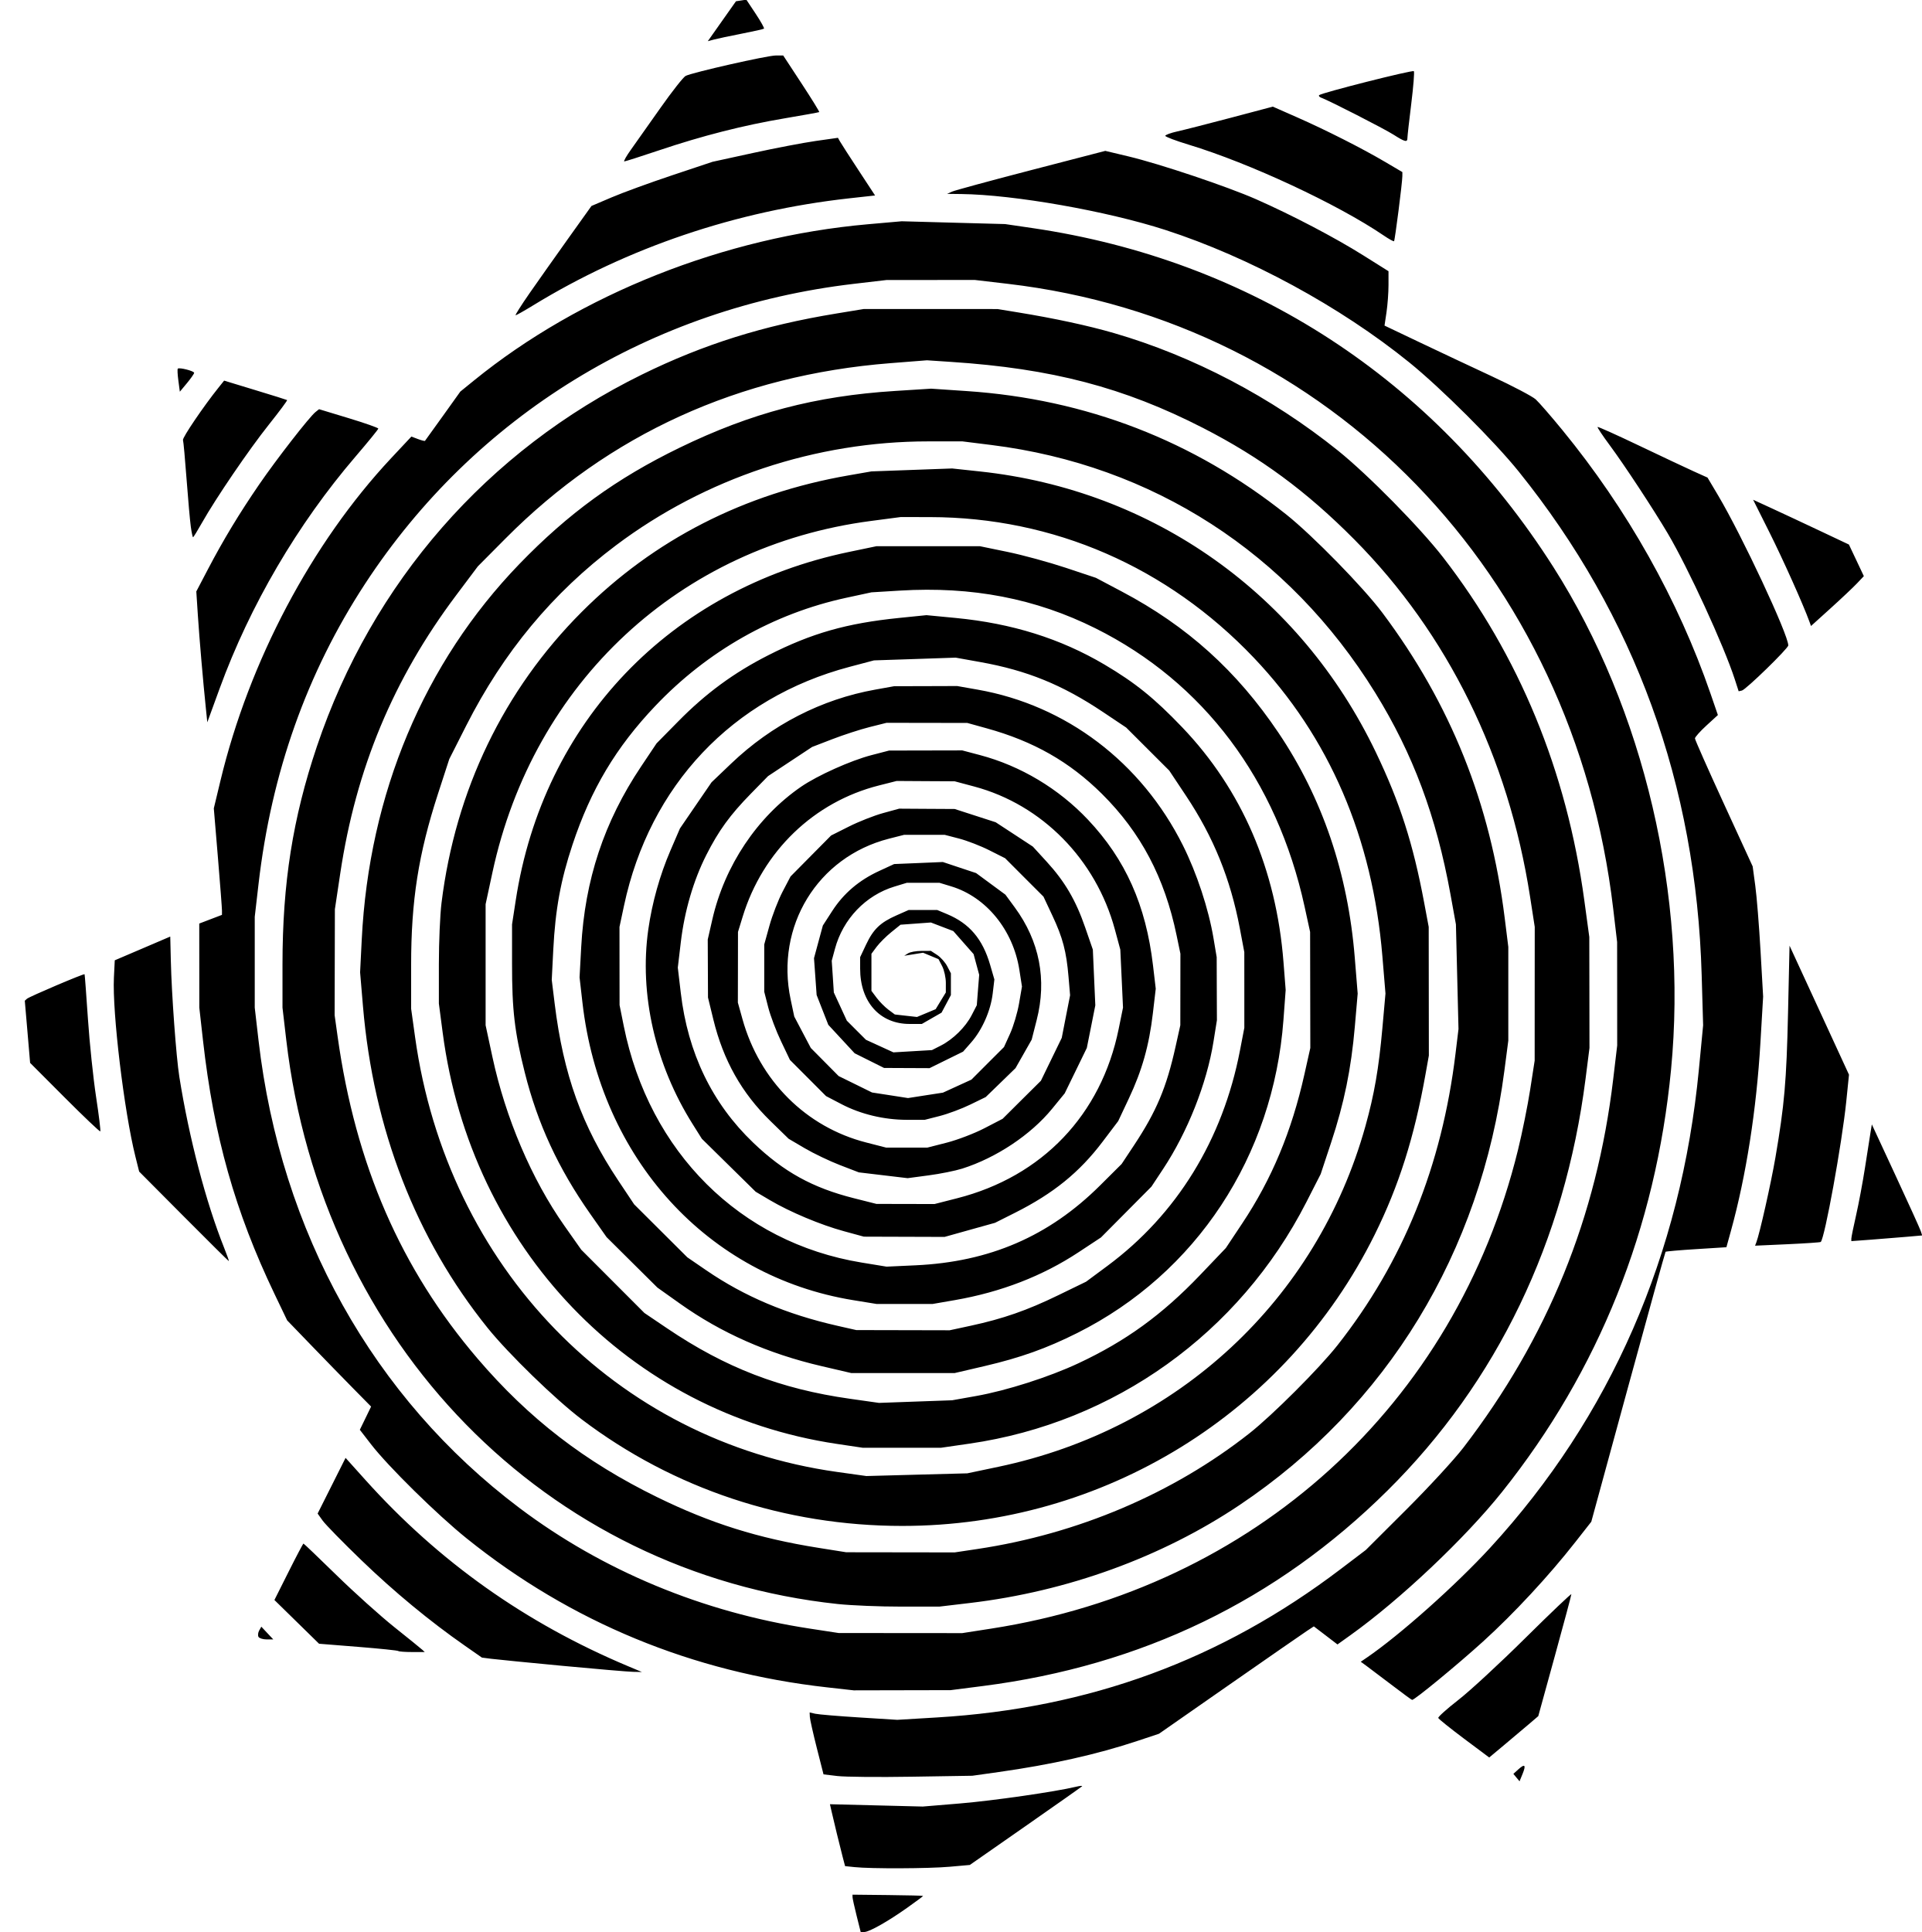
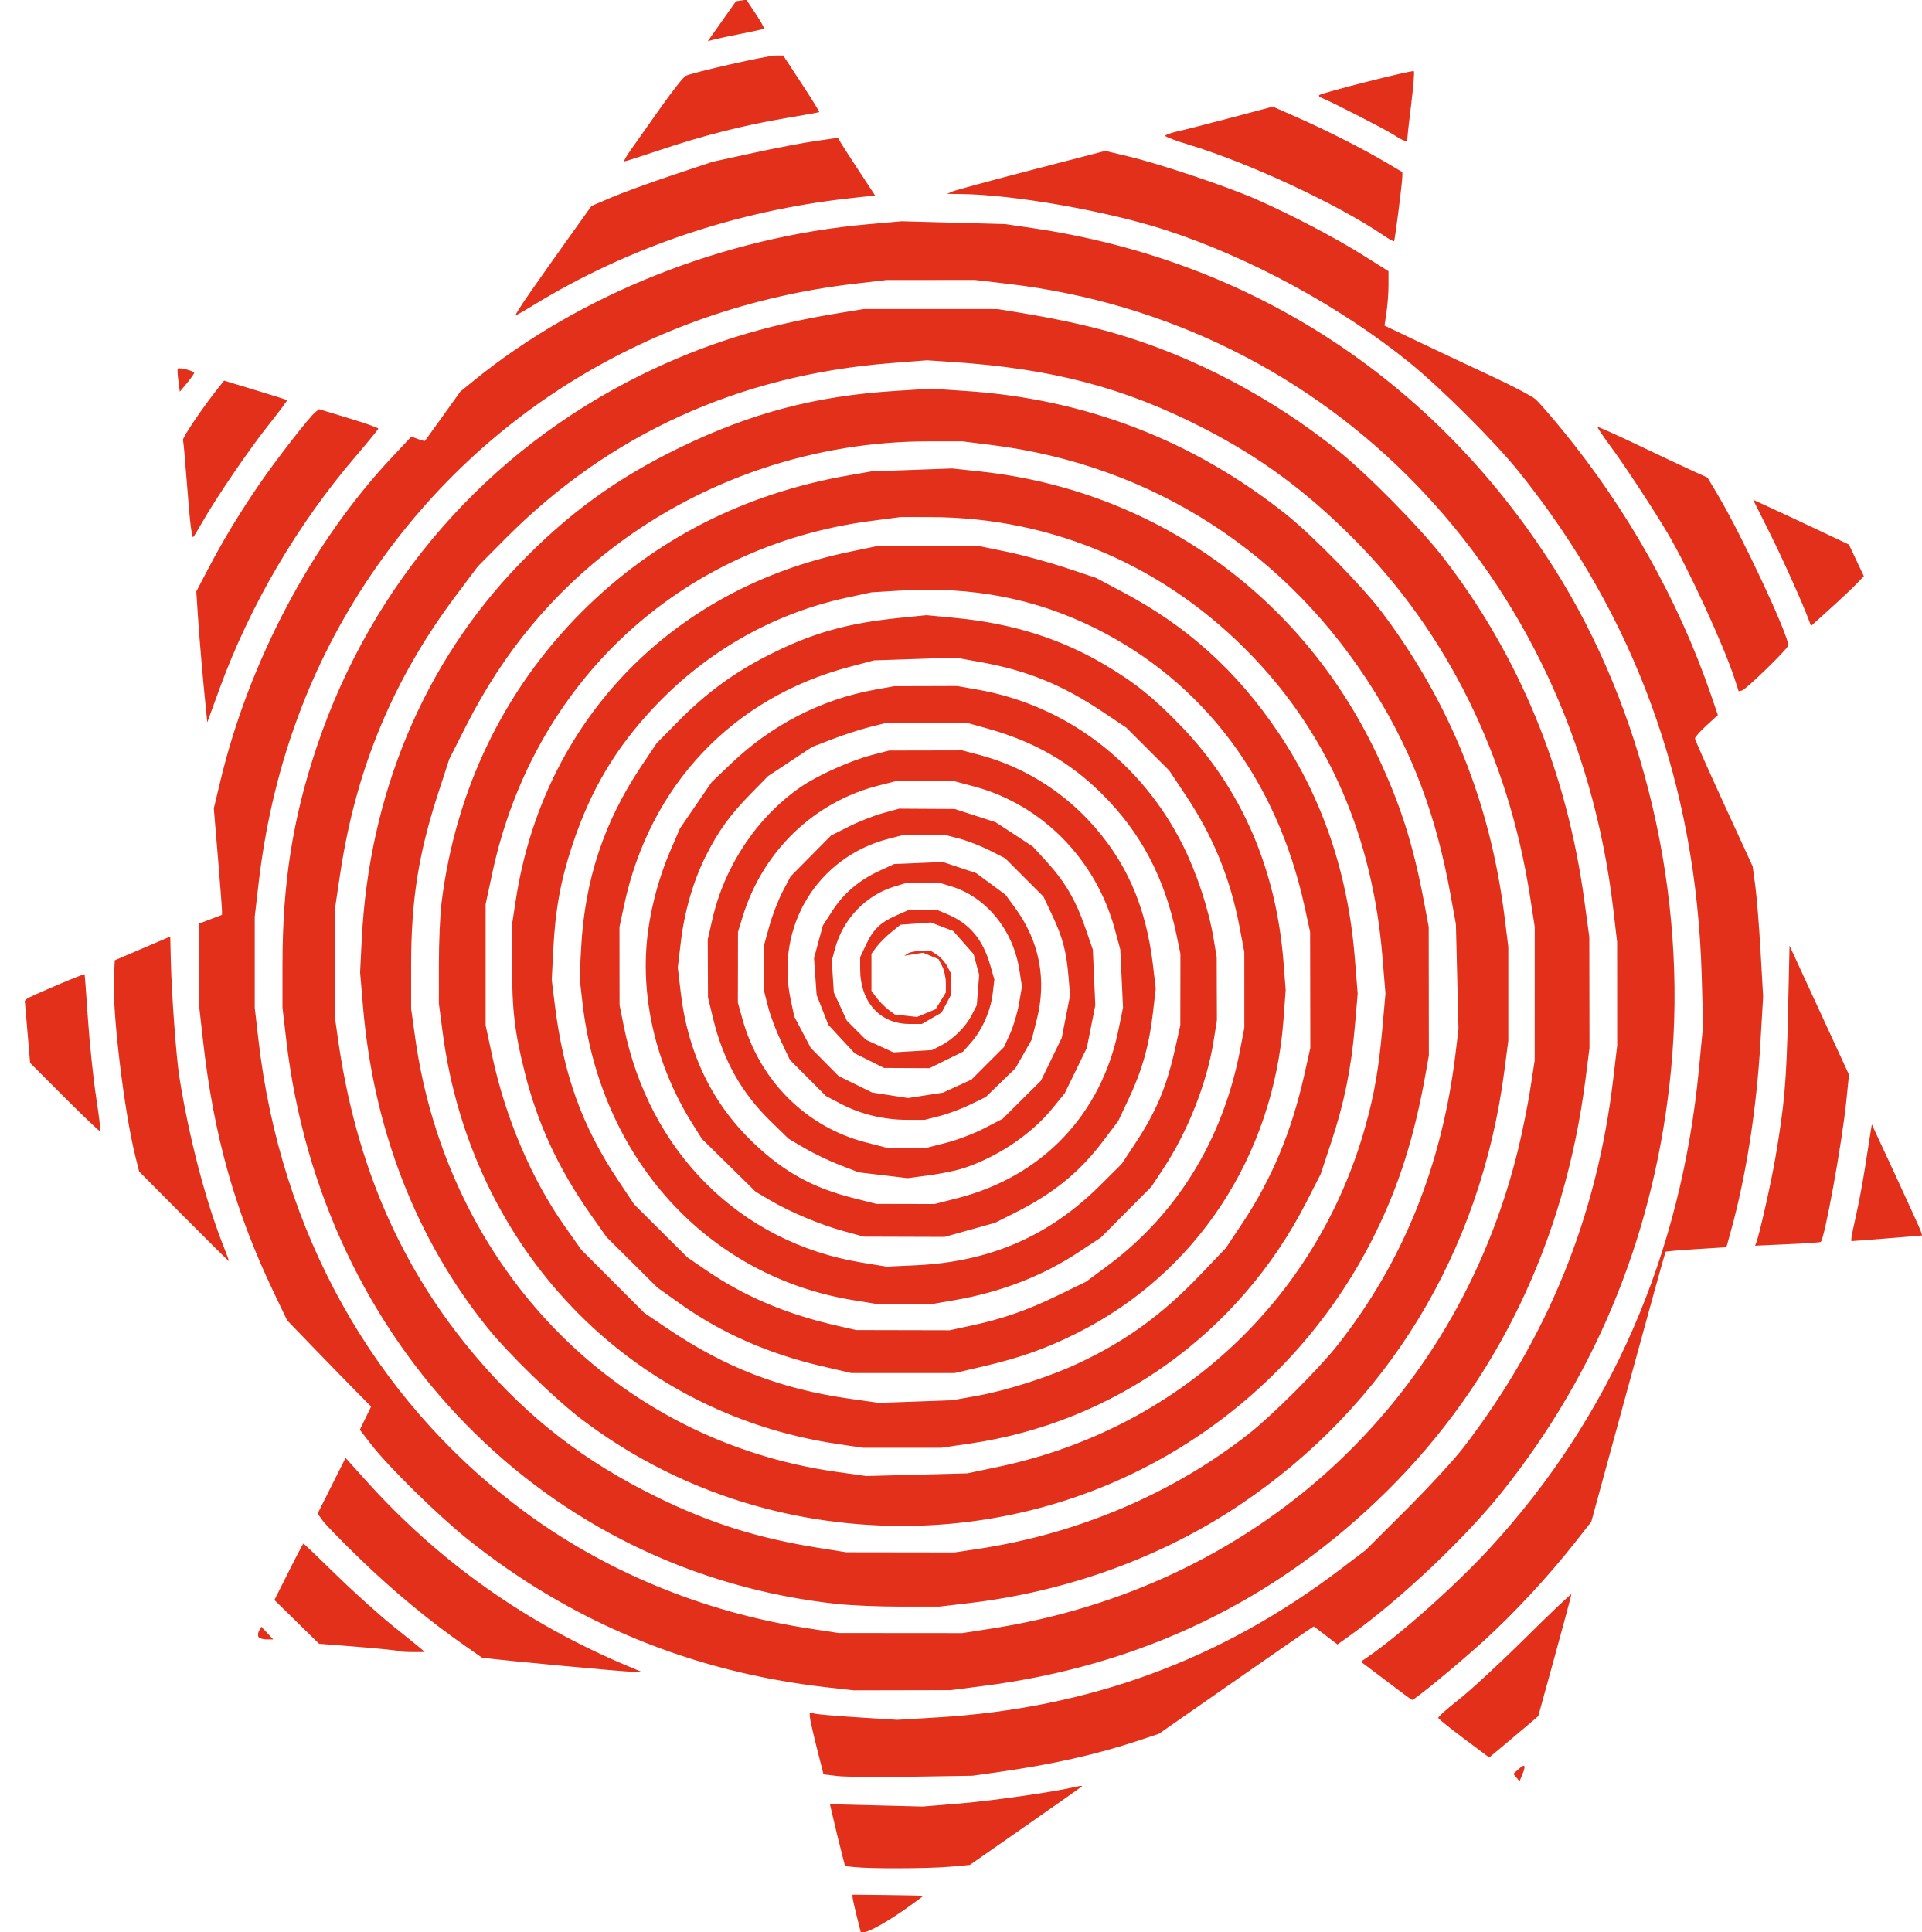
- <svg xmlns="http://www.w3.org/2000/svg" viewBox="0 0 762 766" fill-rule="evenodd" aria-hidden="true">
+ <svg xmlns="http://www.w3.org/2000/svg" fill="#E3301A" viewBox="0 0 762 766" fill-rule="evenodd" aria-hidden="true">
  <path d="M339.62 759.54 C338.73 755.99 338.00 752.66 338.00 752.14 L338.00 751.20L351.99 751.35 C359.69 751.43 365.99 751.59 365.99 751.70 C366.00 751.81 363.19 753.90 359.75 756.34 C352.17 761.73 344.63 766.00 342.68 766.00 L341.24 766.00L339.62 759.54 Z M338.77 740.27 L335.05 739.88L334.08 736.19 C332.98 731.96 330.48 721.72 329.63 717.92 L329.05 715.34L347.46 715.80 L365.86 716.26L380.68 715.03 C393.76 713.94 418.35 710.40 426.58 708.42 C428.19 708.03 429.27 707.95 429.00 708.23 C428.73 708.51 418.60 715.64 406.50 724.08 L384.50 739.42L376.50 740.13 C368.20 740.87 345.28 740.96 338.77 740.27 Z M601.23 704.78 L600.01 703.30L602.01 701.49 C604.59 699.16 605.11 699.77 603.63 703.38 L602.45 706.25L601.23 704.78 Z M332.00 704.16 L326.50 703.50L323.83 693.00 C322.37 687.23 321.13 681.70 321.08 680.73 L321.00 678.96L323.25 679.47 C324.49 679.75 332.30 680.41 340.62 680.93 L355.74 681.88L371.56 680.93 C431.90 677.32 484.12 658.12 531.49 622.14 L541.50 614.54L557.56 598.52 C566.40 589.71 576.56 578.67 580.16 574.00 C613.60 530.47 633.09 482.55 639.58 427.91 L641.17 414.50L641.16 394.00 L641.14 373.50L639.59 360.31 C623.94 227.41 527.07 127.44 399.47 112.52 L386.51 111.00L369.01 111.01 L351.50 111.02L338.50 112.54 C258.06 121.99 188.33 164.80 144.71 231.51 C121.67 266.75 107.59 306.42 102.50 350.49 L101.00 363.49L101.00 381.50 L101.00 399.51L102.50 412.51 C111.28 488.47 148.00 554.26 206.00 597.92 C239.01 622.77 278.67 639.24 321.00 645.70 L332.50 647.46L357.00 647.48 L381.50 647.50L393.00 645.71 C497.31 629.48 576.96 557.11 601.82 456.00 C603.51 449.12 605.69 438.32 606.67 432.00 L608.45 420.50L608.46 394.00 L608.48 367.50L606.62 355.50 C598.04 300.17 573.97 251.24 537.00 213.95 C518.03 194.82 499.79 181.37 476.90 169.64 C445.59 153.60 416.98 146.10 377.00 143.48 L367.50 142.85L353.00 143.99 C293.00 148.71 241.48 172.17 200.48 213.45 L189.45 224.55L180.84 236.03 C155.94 269.18 141.14 304.72 134.90 346.30 L132.77 360.50L132.72 381.50 L132.67 402.50L133.86 411.00 C140.98 461.82 158.91 503.06 189.35 538.67 C209.65 562.41 231.85 579.54 260.50 593.57 C281.72 603.96 300.55 609.88 324.50 613.69 L335.50 615.44L357.00 615.47 L378.50 615.50L387.50 614.15 C427.35 608.18 465.14 592.11 495.39 568.26 C504.52 561.06 523.05 542.53 530.23 533.42 C556.23 500.44 571.67 462.29 577.07 417.74 L578.25 407.99L577.74 387.24 L577.23 366.50L575.06 354.53 C569.44 323.60 560.20 298.86 545.21 274.62 C510.94 219.22 456.98 184.40 393.04 176.43 L381.58 175.00L368.01 175.00 C323.48 175.00 279.64 189.59 244.26 216.18 C219.10 235.09 199.62 258.54 184.83 287.72 L178.13 300.95L173.65 314.72 C165.90 338.60 163.00 357.04 163.00 382.54 L163.00 399.93L164.57 411.21 C177.30 502.46 244.13 571.31 331.90 583.60 L343.50 585.22L363.50 584.68 L383.50 584.15L395.91 581.54 C467.02 566.55 522.11 515.41 541.35 446.50 C544.88 433.85 546.64 423.65 548.07 407.70 L549.30 393.91L548.08 379.20 C544.18 332.11 527.03 292.26 497.12 260.80 C462.81 224.72 417.68 205.10 368.80 205.02 L357.10 205.00L345.30 206.55 C269.60 216.47 211.46 270.47 195.23 345.94 L192.53 358.50L192.53 382.50 L192.53 406.50L195.23 419.06 C200.45 443.31 210.78 467.55 223.77 486.00 L230.46 495.50L242.98 508.04 L255.50 520.58L264.50 526.66 C287.64 542.30 309.45 550.70 337.00 554.59 L348.50 556.22L363.00 555.70 L377.50 555.18L387.00 553.49 C399.08 551.35 415.95 545.95 427.50 540.54 C446.37 531.71 460.74 521.28 475.78 505.54 L486.01 494.82L492.49 485.08 C504.23 467.45 512.10 448.60 517.15 426.00 L519.50 415.50L519.46 392.50 L519.42 369.50L517.24 359.50 C506.26 309.21 477.17 270.48 434.32 249.12 C410.61 237.30 385.37 232.43 356.82 234.16 L345.50 234.85L335.50 237.01 C306.70 243.25 280.56 258.05 259.82 279.87 C244.25 296.25 234.27 312.96 226.98 334.89 C222.30 348.96 220.17 360.58 219.36 376.50 L218.75 388.50L219.92 398.00 C223.38 426.07 230.70 446.43 245.12 468.05 L251.42 477.50L261.96 488.00 L272.50 498.50L280.00 503.64 C295.14 514.01 311.83 521.07 332.00 525.65 L339.50 527.35L358.00 527.39 L376.50 527.43L384.95 525.61 C397.64 522.87 407.30 519.51 419.55 513.54 L430.60 508.17L439.05 501.91 C466.55 481.53 484.81 451.87 491.61 416.50 L493.34 407.50L493.34 392.50 L493.33 377.50L491.54 368.00 C487.84 348.45 481.10 331.85 470.26 315.57 L463.57 305.51L455.03 296.98 L446.50 288.46L437.22 282.25 C421.11 271.48 407.20 265.82 388.69 262.50 L378.89 260.74L362.69 261.29 L346.50 261.83L336.83 264.39 C290.37 276.68 257.57 311.40 247.41 359.04 L245.61 367.50L245.62 383.00 L245.64 398.50L247.30 406.78 C257.36 456.78 293.40 492.65 341.54 500.57 L351.50 502.20L363.00 501.67 C392.36 500.32 415.88 490.15 436.10 470.05 L444.69 461.50L449.66 454.00 C458.50 440.63 462.48 431.19 466.07 415.00 L467.96 406.50L467.98 392.32 L468.00 378.13L466.48 370.82 C461.74 347.96 452.28 330.04 436.88 314.75 C424.04 302.02 409.78 293.90 391.18 288.76 L383.50 286.63L367.50 286.61 L351.50 286.58L344.76 288.27 C341.06 289.20 334.42 291.36 330.01 293.06 L321.99 296.15L313.25 301.93 L304.50 307.72L297.74 314.63 C289.41 323.14 284.96 329.27 280.01 339.03 C274.94 349.04 271.37 361.27 269.92 373.57 L268.73 383.63L269.90 393.57 C272.69 417.49 282.35 437.49 298.64 453.06 C310.74 464.64 322.14 470.93 338.50 475.06 L347.50 477.33L359.00 477.35 L370.50 477.38L379.50 475.08 C413.22 466.48 436.59 441.99 443.51 408.00 L445.24 399.50L444.71 388.00 L444.17 376.50L442.01 368.50 C434.49 340.74 413.14 319.04 386.29 311.85 L378.50 309.77L367.00 309.71 L355.50 309.64L348.50 311.41 C322.70 317.92 302.40 337.47 294.43 363.50 L292.59 369.50L292.57 383.50 L292.54 397.50L294.35 404.00 C301.15 428.49 319.59 446.88 343.44 452.98 L351.32 455.00L359.50 455.00 L367.68 455.00L375.39 453.03 C379.63 451.94 386.34 449.38 390.30 447.32 L397.50 443.59L405.09 436.04 L412.69 428.50L416.82 420.00 L420.95 411.50L422.60 403.05 L424.26 394.61L423.64 387.29 C422.79 377.22 421.35 371.75 417.23 363.00 L413.71 355.50L406.10 347.89 L398.50 340.27L392.26 337.13 C388.82 335.39 383.44 333.31 380.30 332.49 L374.58 331.00L366.50 331.00 L358.42 331.00L352.46 332.52 C324.13 339.76 307.32 367.25 313.47 396.27 L314.90 403.04L318.18 409.27 L321.46 415.50L326.98 421.07 L332.50 426.64L339.12 429.89 L345.74 433.15L352.87 434.25 L360.00 435.36L366.93 434.28 L373.86 433.21L379.50 430.63 L385.14 428.05L391.59 421.59 L398.05 415.14L400.47 409.82 C401.80 406.89 403.40 401.50 404.03 397.82 L405.18 391.15L404.15 384.55 C401.69 368.74 391.00 355.64 377.14 351.43 L372.50 350.02L366.00 350.02 L359.50 350.02L354.64 351.50 C343.21 354.96 334.19 364.40 331.03 376.21 L329.76 380.92L330.18 387.21 L330.59 393.50L333.17 399.09 L335.74 404.67L339.53 408.47 L343.33 412.26L348.77 414.75 L354.21 417.24L361.86 416.79 L369.50 416.34L373.00 414.56 C377.87 412.08 382.80 407.22 385.22 402.53 L387.27 398.56L387.74 392.53 L388.22 386.50L387.11 382.39 L386.00 378.28L381.98 373.72 L377.96 369.15L373.52 367.45 L369.07 365.75L363.05 366.19 L357.03 366.63L353.33 369.62 C351.29 371.27 348.70 373.86 347.56 375.38 L345.50 378.15L345.50 385.50 L345.50 392.85L347.56 395.61 C348.70 397.13 350.78 399.24 352.20 400.30 L354.77 402.22L359.17 402.72 L363.56 403.21L367.26 401.67 L370.96 400.12L372.97 396.81 L374.99 393.50L375.00 389.70 C375.00 387.61 374.35 384.64 373.55 383.09 L372.09 380.28L369.03 379.01 L365.97 377.74L362.23 378.34 L358.50 378.94L360.00 377.99 C360.82 377.46 363.20 377.02 365.29 377.02 L369.07 377.00L371.59 378.65 C372.97 379.56 374.75 381.56 375.55 383.10 L377.00 385.90L377.00 390.22 L377.00 394.53L375.15 398.02 L373.29 401.50L369.40 403.73 L365.50 405.97L360.72 405.98 C348.85 406.02 341.00 397.27 341.02 384.00 L341.02 379.50L343.38 374.50 C346.24 368.43 349.00 365.77 355.38 362.95 L360.24 360.80L365.91 360.80 L371.59 360.80L375.49 362.43 C384.35 366.13 389.58 372.29 392.56 382.54 L394.24 388.33L393.58 393.90 C392.79 400.66 389.43 408.31 385.06 413.28 L381.83 416.96L375.18 420.23 L368.54 423.50L359.52 423.46 L350.50 423.42L344.67 420.51 L338.84 417.60L333.62 411.96 L328.40 406.32L326.08 400.41 L323.77 394.50L323.25 387.20 L322.73 379.90L324.48 373.42 L326.24 366.94L329.98 361.15 C334.48 354.20 340.56 349.01 348.57 345.32 L354.50 342.58L364.16 342.18 L373.81 341.77L380.41 343.97 L387.00 346.16L392.81 350.44 L398.62 354.72L402.32 359.76 C412.15 373.15 415.12 388.40 411.01 404.44 L409.03 412.21L405.83 417.85 L402.62 423.50L396.71 429.24 L390.80 434.97L384.65 437.96 C381.27 439.61 375.82 441.64 372.54 442.48 L366.58 444.00L359.54 443.99 C350.44 443.97 341.23 441.76 333.59 437.76 L327.50 434.58L320.34 427.40 L313.18 420.23L309.67 412.86 C307.73 408.81 305.44 402.74 304.57 399.36 L303.00 393.21L303.00 383.84 L303.00 374.46L305.07 366.99 C306.21 362.88 308.56 356.81 310.28 353.51 L313.43 347.50L321.46 339.38 L329.50 331.26L336.59 327.70 C340.48 325.74 346.56 323.35 350.09 322.38 L356.50 320.62L367.50 320.69 L378.50 320.75L386.63 323.38 L394.76 326.01L402.13 330.83 L409.50 335.66L415.00 341.67 C422.18 349.52 426.54 356.96 430.25 367.74 L433.28 376.50L433.77 387.55 L434.26 398.60L432.58 407.05 L430.89 415.50L426.51 424.50 L422.12 433.50L417.11 439.63 C408.70 449.92 394.97 459.06 381.50 463.33 C378.75 464.20 372.75 465.41 368.17 466.01 L359.85 467.12L350.17 465.97 L340.50 464.82L333.00 461.93 C328.88 460.34 322.61 457.34 319.08 455.27 L312.67 451.50L305.49 444.50 C294.06 433.37 286.76 420.38 282.82 404.21 L280.70 395.50L280.65 384.00 L280.60 372.50L282.41 364.58 C287.28 343.23 300.19 323.91 317.60 311.93 C324.08 307.47 337.31 301.53 345.50 299.40 L352.50 297.58L367.00 297.55 L381.50 297.52L388.50 299.37 C404.60 303.63 419.73 312.67 431.35 324.99 C446.23 340.76 454.31 358.85 457.13 382.75 L458.22 392.00L457.08 401.75 C455.59 414.50 452.79 424.43 447.57 435.50 L443.33 444.50L437.16 452.65 C427.98 464.80 417.65 473.18 402.44 480.83 L394.50 484.82L384.50 487.61 L374.50 490.41L358.50 490.36 L342.50 490.31L334.59 488.15 C325.33 485.63 313.18 480.53 305.23 475.83 L299.60 472.50L288.93 462.00 L278.26 451.50L274.65 445.75 C259.75 422.09 253.39 394.17 257.03 368.50 C258.55 357.87 261.61 346.95 265.80 337.23 L269.58 328.46L275.84 319.31 L282.11 310.16L289.88 302.74 C305.97 287.37 325.69 277.24 347.00 273.42 L354.50 272.07L367.00 272.04 L379.50 272.00L387.61 273.43 C422.68 279.60 452.49 302.21 468.97 335.14 C474.48 346.14 479.17 360.36 481.12 372.00 L482.38 379.50L482.42 392.00 L482.47 404.50L481.11 413.00 C478.46 429.58 470.85 448.79 461.13 463.49 L456.50 470.49L446.50 480.56 L436.50 490.63L427.66 496.46 C413.38 505.90 396.87 512.29 378.62 515.46 L369.74 517.00L358.62 517.00 L347.50 516.99L338.33 515.50 C280.55 506.13 237.99 459.36 230.92 397.49 L229.78 387.50L230.43 375.50 C231.87 348.85 239.49 325.85 254.14 303.95 L260.31 294.73L268.91 286.00 C279.87 274.86 290.98 266.70 304.66 259.76 C321.80 251.06 335.62 247.12 356.47 245.00 L367.32 243.90L378.91 245.01 C401.19 247.15 420.45 253.18 437.90 263.49 C450.08 270.69 457.70 276.84 468.72 288.37 C492.38 313.12 506.01 344.73 508.87 381.50 L509.73 392.50L508.85 404.37 C504.84 458.45 474.29 504.85 427.12 528.50 C414.92 534.61 404.62 538.29 390.42 541.61 L378.50 544.39L358.00 544.39 L337.50 544.39L325.58 541.61 C304.47 536.68 285.90 528.47 269.57 516.85 L260.64 510.50L250.56 500.50 L240.49 490.50L233.99 481.25 C221.34 463.23 213.15 445.54 208.06 425.24 C204.01 409.13 203.00 400.47 203.01 382.18 L203.01 366.50L204.47 357.00 C215.29 286.32 265.70 233.61 336.61 218.83 L347.50 216.56L368.00 216.56 L388.50 216.56L399.50 218.83 C405.55 220.08 415.90 222.91 422.50 225.10 L434.50 229.10L444.80 234.55 C470.66 248.22 490.37 266.00 506.87 290.52 C524.30 316.41 534.43 346.26 537.13 379.72 L538.28 393.94L537.15 407.03 C535.69 423.82 532.93 437.35 527.75 453.00 L523.61 465.50L517.93 476.63 C491.39 528.57 441.85 564.07 384.32 572.38 L373.14 574.00L357.56 574.00 L341.99 574.00L331.74 572.47 C249.31 560.14 186.70 494.80 175.51 409.42 L174.00 397.90L174.00 382.17 C174.00 373.52 174.47 362.63 175.05 357.97 C180.57 313.32 199.71 273.59 230.64 242.62 C259.27 213.95 294.98 195.68 336.50 188.47 L345.50 186.90L361.50 186.32 L377.50 185.74L388.50 186.92 C457.24 194.28 515.50 235.63 545.53 298.36 C555.05 318.24 560.25 334.45 564.66 358.00 L566.44 367.50L566.47 393.00 L566.50 418.50L565.16 426.00 C560.71 450.92 554.60 470.19 545.03 489.50 C509.93 560.34 437.52 605.00 357.74 605.00 C311.24 605.00 267.00 590.30 230.69 562.79 C220.21 554.86 201.62 536.79 193.33 526.50 C164.89 491.17 148.03 447.67 143.91 399.00 L142.77 385.50L143.42 372.50 C146.30 314.73 168.11 262.77 205.90 223.64 C225.35 203.51 244.43 189.65 269.50 177.48 C297.84 163.72 323.31 157.01 354.80 155.01 L369.16 154.10L383.26 155.05 C430.59 158.23 473.19 174.69 510.00 204.01 C520.45 212.34 540.55 232.89 548.11 243.00 C575.13 279.09 590.92 318.51 596.57 363.96 L598.00 375.42L598.00 394.00 L598.00 412.58L596.44 424.54 C587.04 496.63 549.91 557.52 491.46 596.71 C460.60 617.40 423.18 630.99 384.50 635.56 L372.50 636.98L357.21 636.99 C348.80 637.00 337.55 636.53 332.21 635.97 C216.43 623.64 127.59 532.82 113.50 412.37 L112.00 399.51L112.00 382.36 C112.00 350.17 116.07 324.38 125.62 296.00 C147.52 230.92 193.23 178.62 254.50 148.51 C278.93 136.51 302.75 129.03 331.50 124.32 L342.50 122.51L369.00 122.52 L395.50 122.53L403.50 123.84 C418.07 126.21 431.37 129.08 441.65 132.06 C472.94 141.13 504.18 157.52 530.50 178.68 C542.43 188.27 563.02 209.18 572.17 221.00 C602.30 259.94 621.16 305.75 628.13 356.96 L630.11 371.50L630.15 393.50 L630.18 415.50L628.62 427.76 C620.41 492.06 593.51 547.98 550.08 591.00 C506.08 634.59 452.60 660.41 389.70 668.47 L376.89 670.11L357.70 670.15 L338.50 670.19L328.05 669.02 C274.48 663.04 226.26 643.12 185.01 609.94 C173.30 600.52 153.83 581.36 147.08 572.60 L142.66 566.88L144.90 562.28 L147.13 557.68L140.14 550.59 C136.30 546.69 128.81 539.00 123.50 533.50 L113.85 523.50L108.82 513.00 C93.19 480.36 84.74 450.38 80.48 412.50 L79.02 399.50L79.01 382.83 L79.00 366.17L83.50 364.45 L88.00 362.73L88.01 361.11 C88.02 360.23 87.29 350.73 86.40 340.00 L84.77 320.50L87.41 309.50 C98.77 262.21 123.56 215.35 155.00 181.74 L163.10 173.09L165.69 174.07 C167.11 174.61 168.38 174.93 168.50 174.78 C168.63 174.63 171.83 170.17 175.62 164.88 L182.50 155.26L188.00 150.79 C230.10 116.61 287.25 93.94 344.00 88.92 L357.50 87.73L378.00 88.29 L398.50 88.84L409.28 90.42 C495.90 103.12 568.44 150.31 615.86 224.82 C651.85 281.36 669.14 355.20 662.52 424.09 C656.47 486.97 633.87 543.47 595.53 591.51 C580.86 609.90 555.10 634.24 535.39 648.33 L530.27 651.99L525.59 648.41 L520.90 644.83L518.20 646.60 C516.72 647.57 502.90 657.15 487.50 667.88 L459.50 687.40L451.00 690.23 C434.99 695.56 416.85 699.63 396.00 702.57 L385.50 704.05L361.50 704.43 C348.30 704.65 335.02 704.52 332.00 704.16 Z M580.46 689.36 C574.98 685.25 570.38 681.56 570.23 681.14 C570.08 680.73 573.68 677.50 578.23 673.96 C582.78 670.43 594.71 659.40 604.75 649.45 C614.79 639.51 623.00 631.69 623.00 632.08 C623.00 632.47 620.05 643.51 616.44 656.60 L609.88 680.41L606.18 683.58 C604.14 685.32 599.77 689.01 596.45 691.78 L590.43 696.81L580.46 689.36 Z M551.65 667.96 C547.33 664.67 542.83 661.27 541.65 660.41 L539.50 658.85L541.95 657.18 C554.97 648.28 577.13 628.55 590.78 613.69 C638.49 561.76 666.50 497.56 673.56 424.00 L675.24 406.50L674.66 386.50 C672.48 311.02 648.22 244.25 602.16 187.00 C592.53 175.02 571.34 153.89 558.71 143.67 C531.40 121.56 495.25 101.93 462.00 91.16 C438.82 83.66 402.02 77.18 381.14 76.93 L375.50 76.86L377.50 75.96 C378.60 75.47 392.71 71.63 408.86 67.44 L438.22 59.82L447.36 62.00 C459.86 64.98 486.47 73.92 498.00 78.99 C512.17 85.24 529.25 94.18 540.50 101.25 L550.50 107.53L550.50 113.02 C550.50 116.03 550.14 120.88 549.71 123.79 L548.92 129.09L562.71 135.66 C570.29 139.27 583.25 145.37 591.50 149.21 C599.75 153.05 607.57 157.16 608.87 158.35 C610.17 159.53 614.93 165.00 619.43 170.50 C645.14 201.87 665.38 237.88 678.17 275.00 L681.09 283.50L676.55 287.66 C674.05 289.95 672.00 292.25 672.00 292.77 C672.00 293.28 677.15 304.91 683.44 318.60 L694.88 343.50L695.92 351.20 C696.50 355.44 697.43 367.06 698.00 377.02 L699.03 395.12L697.96 413.31 C696.39 440.01 692.30 466.12 686.27 488.00 L684.47 494.50L672.58 495.25 C666.03 495.65 660.53 496.14 660.35 496.31 C660.18 496.49 653.48 520.64 645.47 549.99 L630.90 603.34L624.56 611.42 C614.08 624.80 600.14 639.81 587.99 650.83 C577.80 660.07 560.82 674.04 559.86 673.98 C559.66 673.96 555.97 671.26 551.65 667.96 Z M223.00 660.47 C209.53 659.20 196.83 657.94 194.78 657.68 L191.06 657.20L184.28 652.47 C170.43 642.82 156.29 631.14 143.30 618.61 C135.95 611.52 129.04 604.45 127.94 602.91 L125.93 600.10L131.47 589.06 L137.01 578.02L144.86 586.76 C173.99 619.17 208.34 643.53 249.00 660.61 L254.50 662.92L251.00 662.85 C249.07 662.81 236.47 661.74 223.00 660.47 Z M157.92 654.60 C157.69 654.37 150.53 653.63 142.00 652.95 L126.50 651.71L117.65 643.04 L108.80 634.37L114.41 623.19 C117.49 617.03 120.15 612.00 120.32 612.00 C120.49 612.00 126.37 617.63 133.40 624.50 C140.43 631.38 150.75 640.65 156.34 645.12 C161.93 649.58 166.93 653.63 167.45 654.12 L168.40 655.00L163.37 655.00 C160.60 655.00 158.15 654.82 157.92 654.60 Z M102.50 649.01 C102.17 648.46 102.28 647.33 102.75 646.48 L103.61 644.95L105.98 647.48 L108.35 650.00L105.73 650.00 C104.29 650.00 102.84 649.55 102.50 649.01 Z M72.82 482.25 L55.17 464.50L53.67 458.50 C49.21 440.63 44.49 401.34 45.16 387.62 L45.50 380.74L56.50 376.04 L67.50 371.33L67.73 380.92 C68.04 394.30 69.87 419.24 71.11 427.00 C74.98 451.29 81.62 476.60 88.87 494.75 C90.03 497.64 90.86 500.00 90.72 500.00 C90.59 500.00 82.53 492.01 72.82 482.25 Z M696.33 492.59 C697.65 489.16 702.12 469.27 703.89 459.00 C707.47 438.14 708.29 428.79 708.90 401.72 L709.50 374.94L721.29 400.51 L733.07 426.09L731.98 436.80 C730.27 453.46 723.43 491.08 721.87 492.41 C721.66 492.59 715.72 492.99 708.67 493.31 L695.83 493.89L696.33 492.59 Z M734.00 491.08 C734.00 490.53 734.85 486.35 735.89 481.79 C736.93 477.23 738.51 468.77 739.41 463.00 C740.31 457.23 741.28 450.99 741.58 449.15 L742.13 445.80L751.57 466.15 C756.77 477.34 761.26 487.25 761.55 488.17 L762.08 489.83L755.79 490.38 C752.33 490.68 746.01 491.19 741.75 491.51 L734.00 492.08L734.00 491.08 Z M25.67 435.17 L11.94 421.41L10.89 409.09 L9.83 396.77L10.67 396.00 C11.60 395.15 33.30 385.92 33.53 386.27 C33.62 386.40 34.21 394.35 34.86 403.94 C35.51 413.54 36.96 427.42 38.08 434.80 C39.21 442.17 39.96 448.37 39.77 448.57 C39.57 448.77 33.22 442.74 25.67 435.17 Z M81.63 280.94 C80.51 270.18 79.06 253.32 78.45 244.00 L77.83 234.50L82.46 225.66 C88.57 214.00 94.85 203.61 102.81 192.00 C109.67 182.01 122.67 165.29 125.08 163.37 L126.50 162.24L138.25 165.80 C144.71 167.76 149.99 169.62 149.98 169.93 C149.98 170.25 145.92 175.22 140.97 181.00 C117.95 207.85 99.11 240.02 87.08 272.98 L82.19 286.38L81.63 280.94 Z M687.78 269.29 C683.47 255.98 669.32 225.19 661.22 211.50 C655.46 201.76 643.89 184.18 638.28 176.62 C635.42 172.76 633.21 169.46 633.39 169.28 C633.56 169.11 641.08 172.49 650.10 176.80 C659.12 181.11 668.86 185.69 671.74 186.99 L676.98 189.35L681.18 196.42 C690.62 212.31 709.00 251.60 709.00 255.89 C709.00 257.08 692.21 273.43 690.61 273.79 L689.33 274.08L687.78 269.29 Z M717.34 246.35 C714.90 239.63 706.88 221.74 701.46 210.92 L695.06 198.14L702.28 201.46 C706.25 203.29 714.80 207.28 721.27 210.34 L733.04 215.90L736.00 222.16 L738.96 228.43L736.23 231.31 C734.73 232.89 730.02 237.34 725.76 241.19 L718.01 248.20L717.34 246.35 Z M75.64 208.75 C75.32 206.41 74.57 197.97 73.97 190.00 C73.38 182.03 72.74 175.03 72.55 174.46 C72.26 173.53 80.74 161.03 86.68 153.63 L88.86 150.91L101.18 154.66 C107.96 156.71 113.65 158.50 113.83 158.62 C114.02 158.74 110.78 163.10 106.63 168.31 C98.70 178.26 85.58 197.53 80.09 207.25 C78.31 210.41 76.71 213.00 76.54 213.00 C76.37 213.00 75.96 211.09 75.64 208.75 Z M70.72 150.92 C70.39 148.51 70.29 146.37 70.49 146.17 C71.08 145.58 77.00 147.10 76.97 147.83 C76.96 148.20 75.68 150.03 74.13 151.90 L71.30 155.30L70.72 150.92 Z M209.96 116.25 C213.31 111.44 220.20 101.69 225.27 94.58 L234.50 81.66L242.50 78.25 C246.90 76.37 257.70 72.43 266.50 69.49 L282.50 64.15L298.50 60.66 C307.30 58.73 318.49 56.60 323.36 55.90 L332.22 54.64L333.02 56.07 C333.46 56.86 336.77 62.00 340.38 67.50 L346.94 77.50L336.72 78.63 C291.80 83.61 248.78 98.18 211.38 121.07 C207.85 123.23 204.72 125.00 204.42 125.00 C204.13 125.00 206.62 121.06 209.96 116.25 Z M548.60 93.37 C530.24 80.90 495.43 64.68 471.25 57.35 C466.16 55.81 462.00 54.23 462.00 53.85 C462.00 53.48 464.14 52.69 466.75 52.11 C469.36 51.53 478.96 49.08 488.07 46.67 L504.64 42.28L514.13 46.46 C525.63 51.52 540.12 58.86 549.25 64.25 L556.00 68.23L555.99 69.86 C555.98 72.38 553.05 95.28 552.70 95.63 C552.53 95.81 550.68 94.79 548.60 93.37 Z M250.21 59.25 C252.08 56.64 257.33 49.21 261.88 42.74 C266.43 36.28 270.91 30.59 271.83 30.10 C274.35 28.77 304.21 22.00 307.58 22.00 L310.52 22.00L317.81 33.12 C321.82 39.23 324.96 44.33 324.80 44.44 C324.63 44.56 318.51 45.66 311.19 46.90 C294.72 49.68 278.50 53.81 261.36 59.58 C254.13 62.01 247.90 64.00 247.52 64.00 C247.13 64.00 248.34 61.86 250.21 59.25 Z M552.50 53.40 C548.76 51.02 526.84 39.81 523.85 38.75 C523.11 38.49 522.73 38.03 523.00 37.73 C523.82 36.83 560.00 27.67 560.55 28.22 C560.83 28.50 560.37 34.29 559.53 41.08 C558.69 47.88 558.00 54.02 558.00 54.72 C558.00 56.52 557.06 56.30 552.50 53.40 Z M286.20 8.42 L291.79 0.50L293.84 0.19 L295.90 -0.13L299.60 5.45 C301.64 8.52 303.12 11.18 302.90 11.36 C302.68 11.55 298.68 12.45 294.00 13.36 C289.32 14.28 284.40 15.32 283.06 15.68 L280.62 16.33L286.20 8.42 Z" />
</svg>
